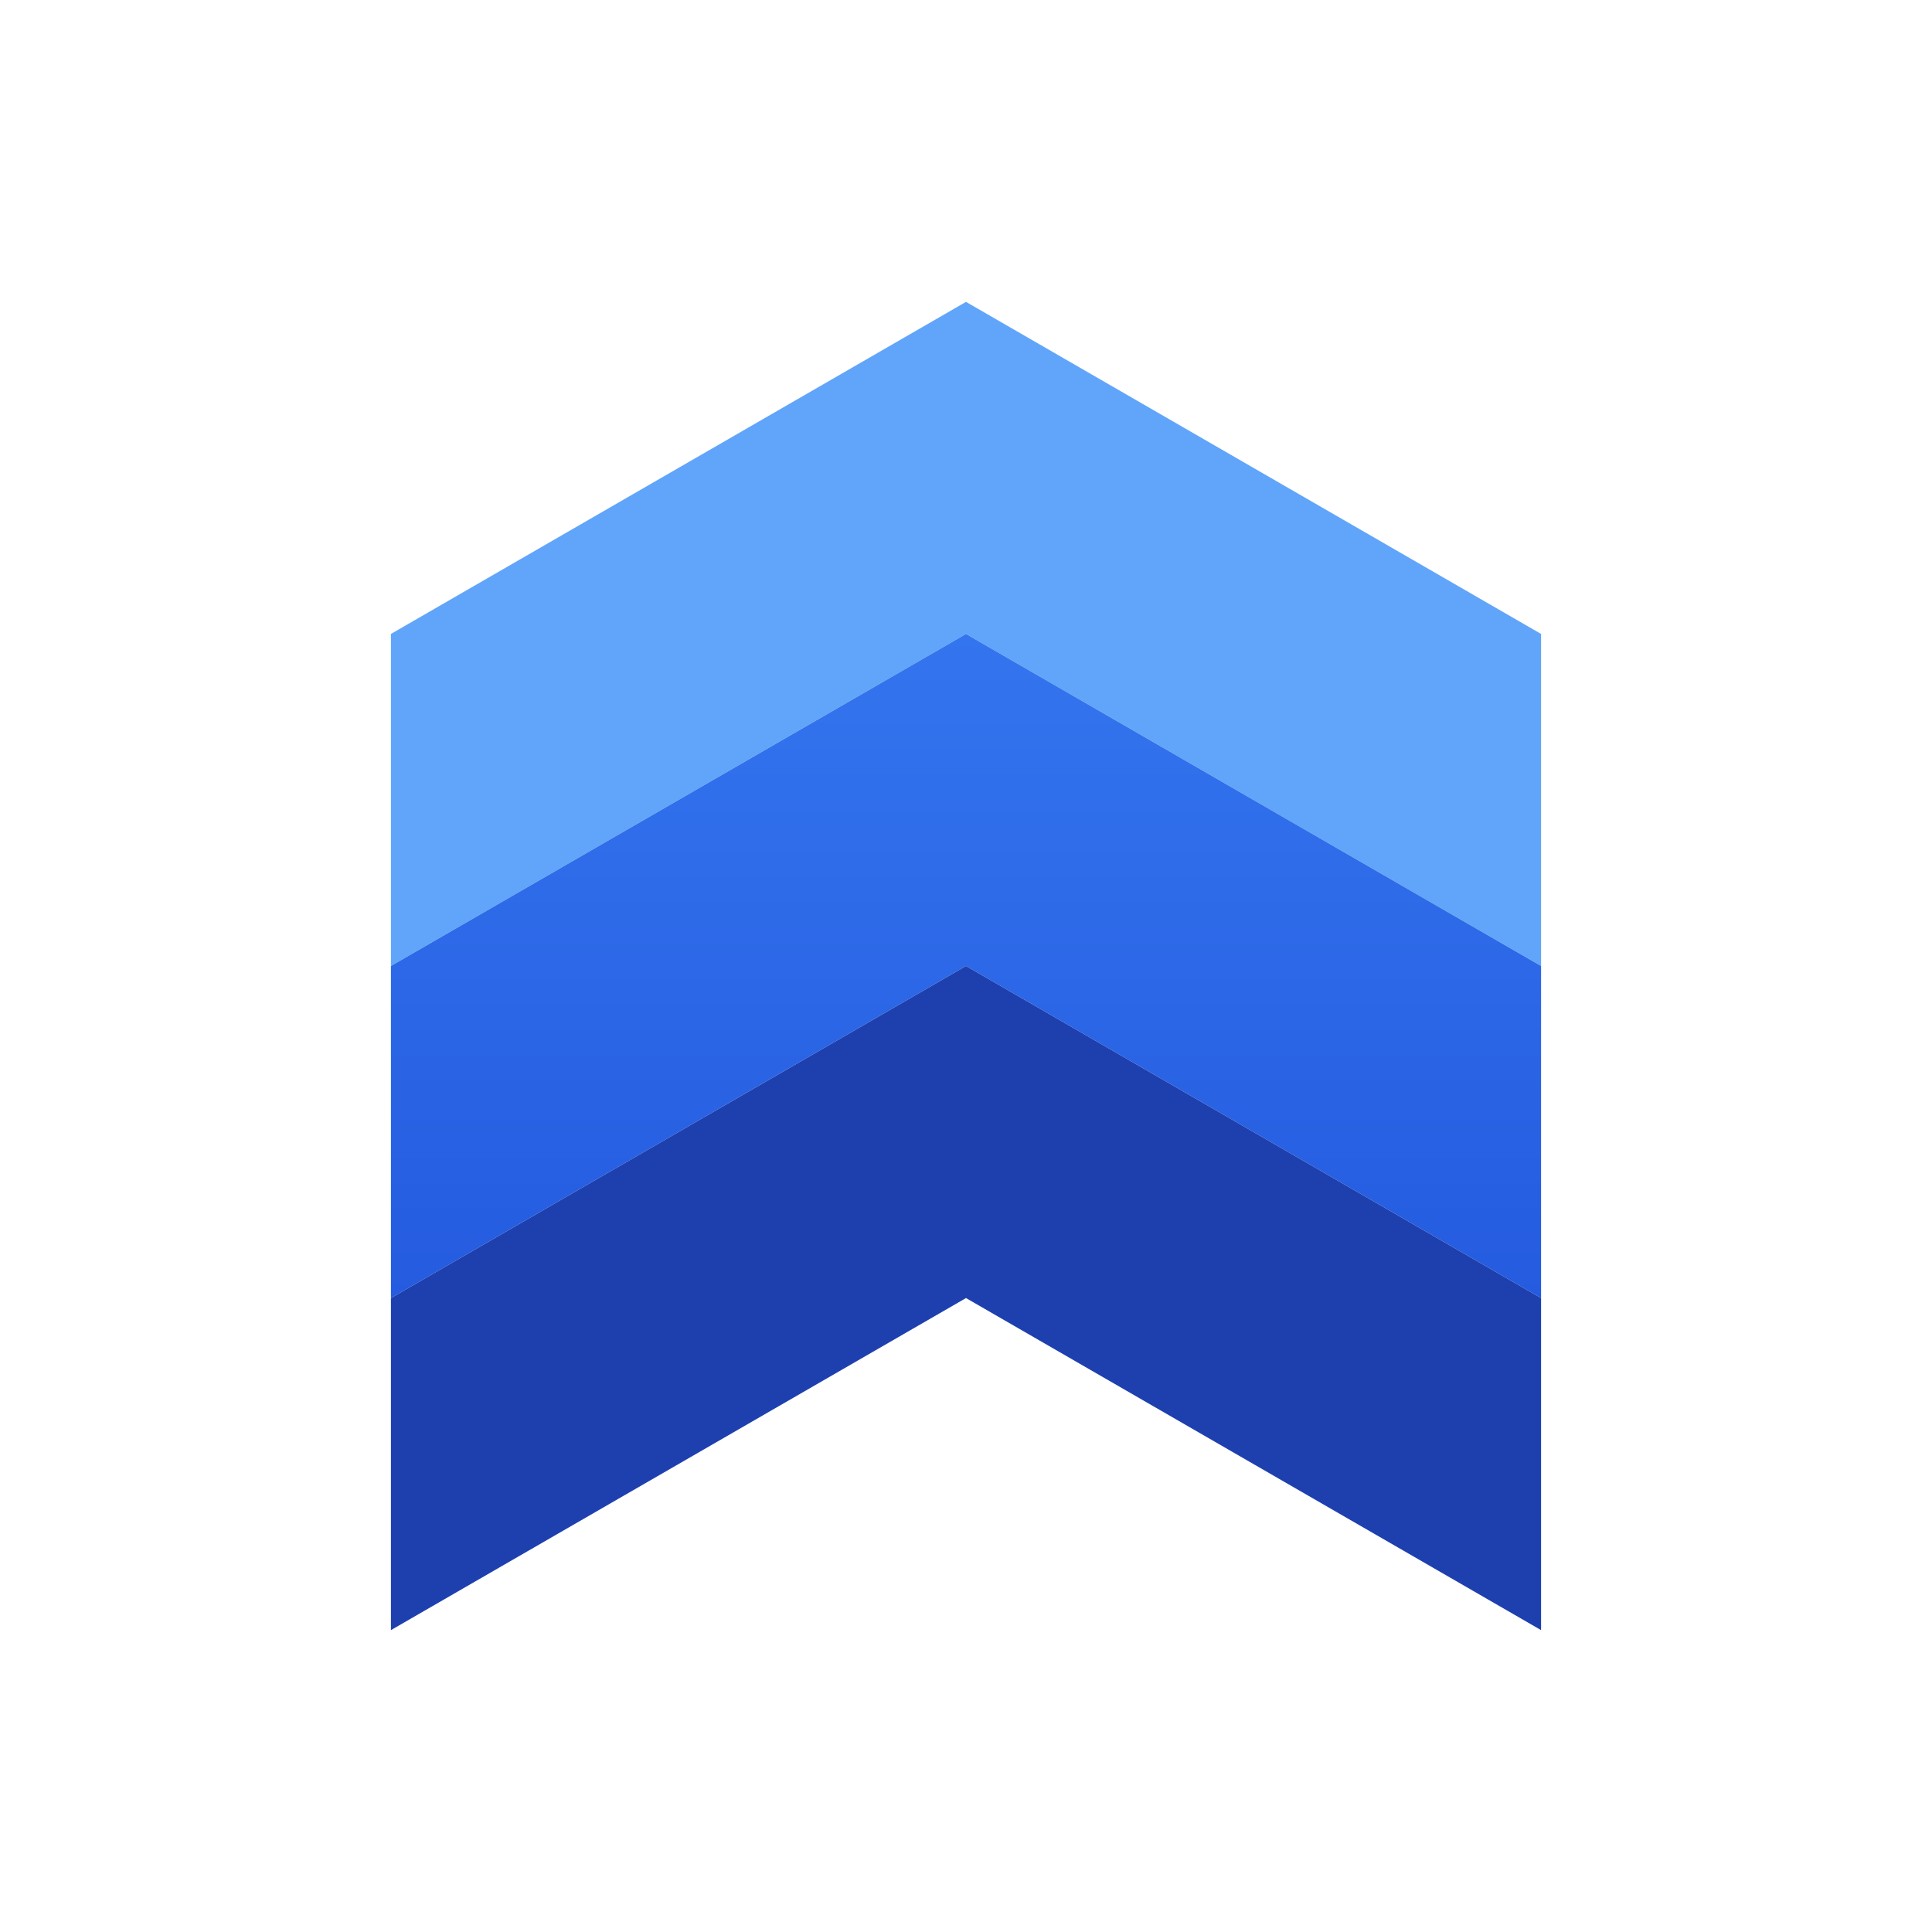
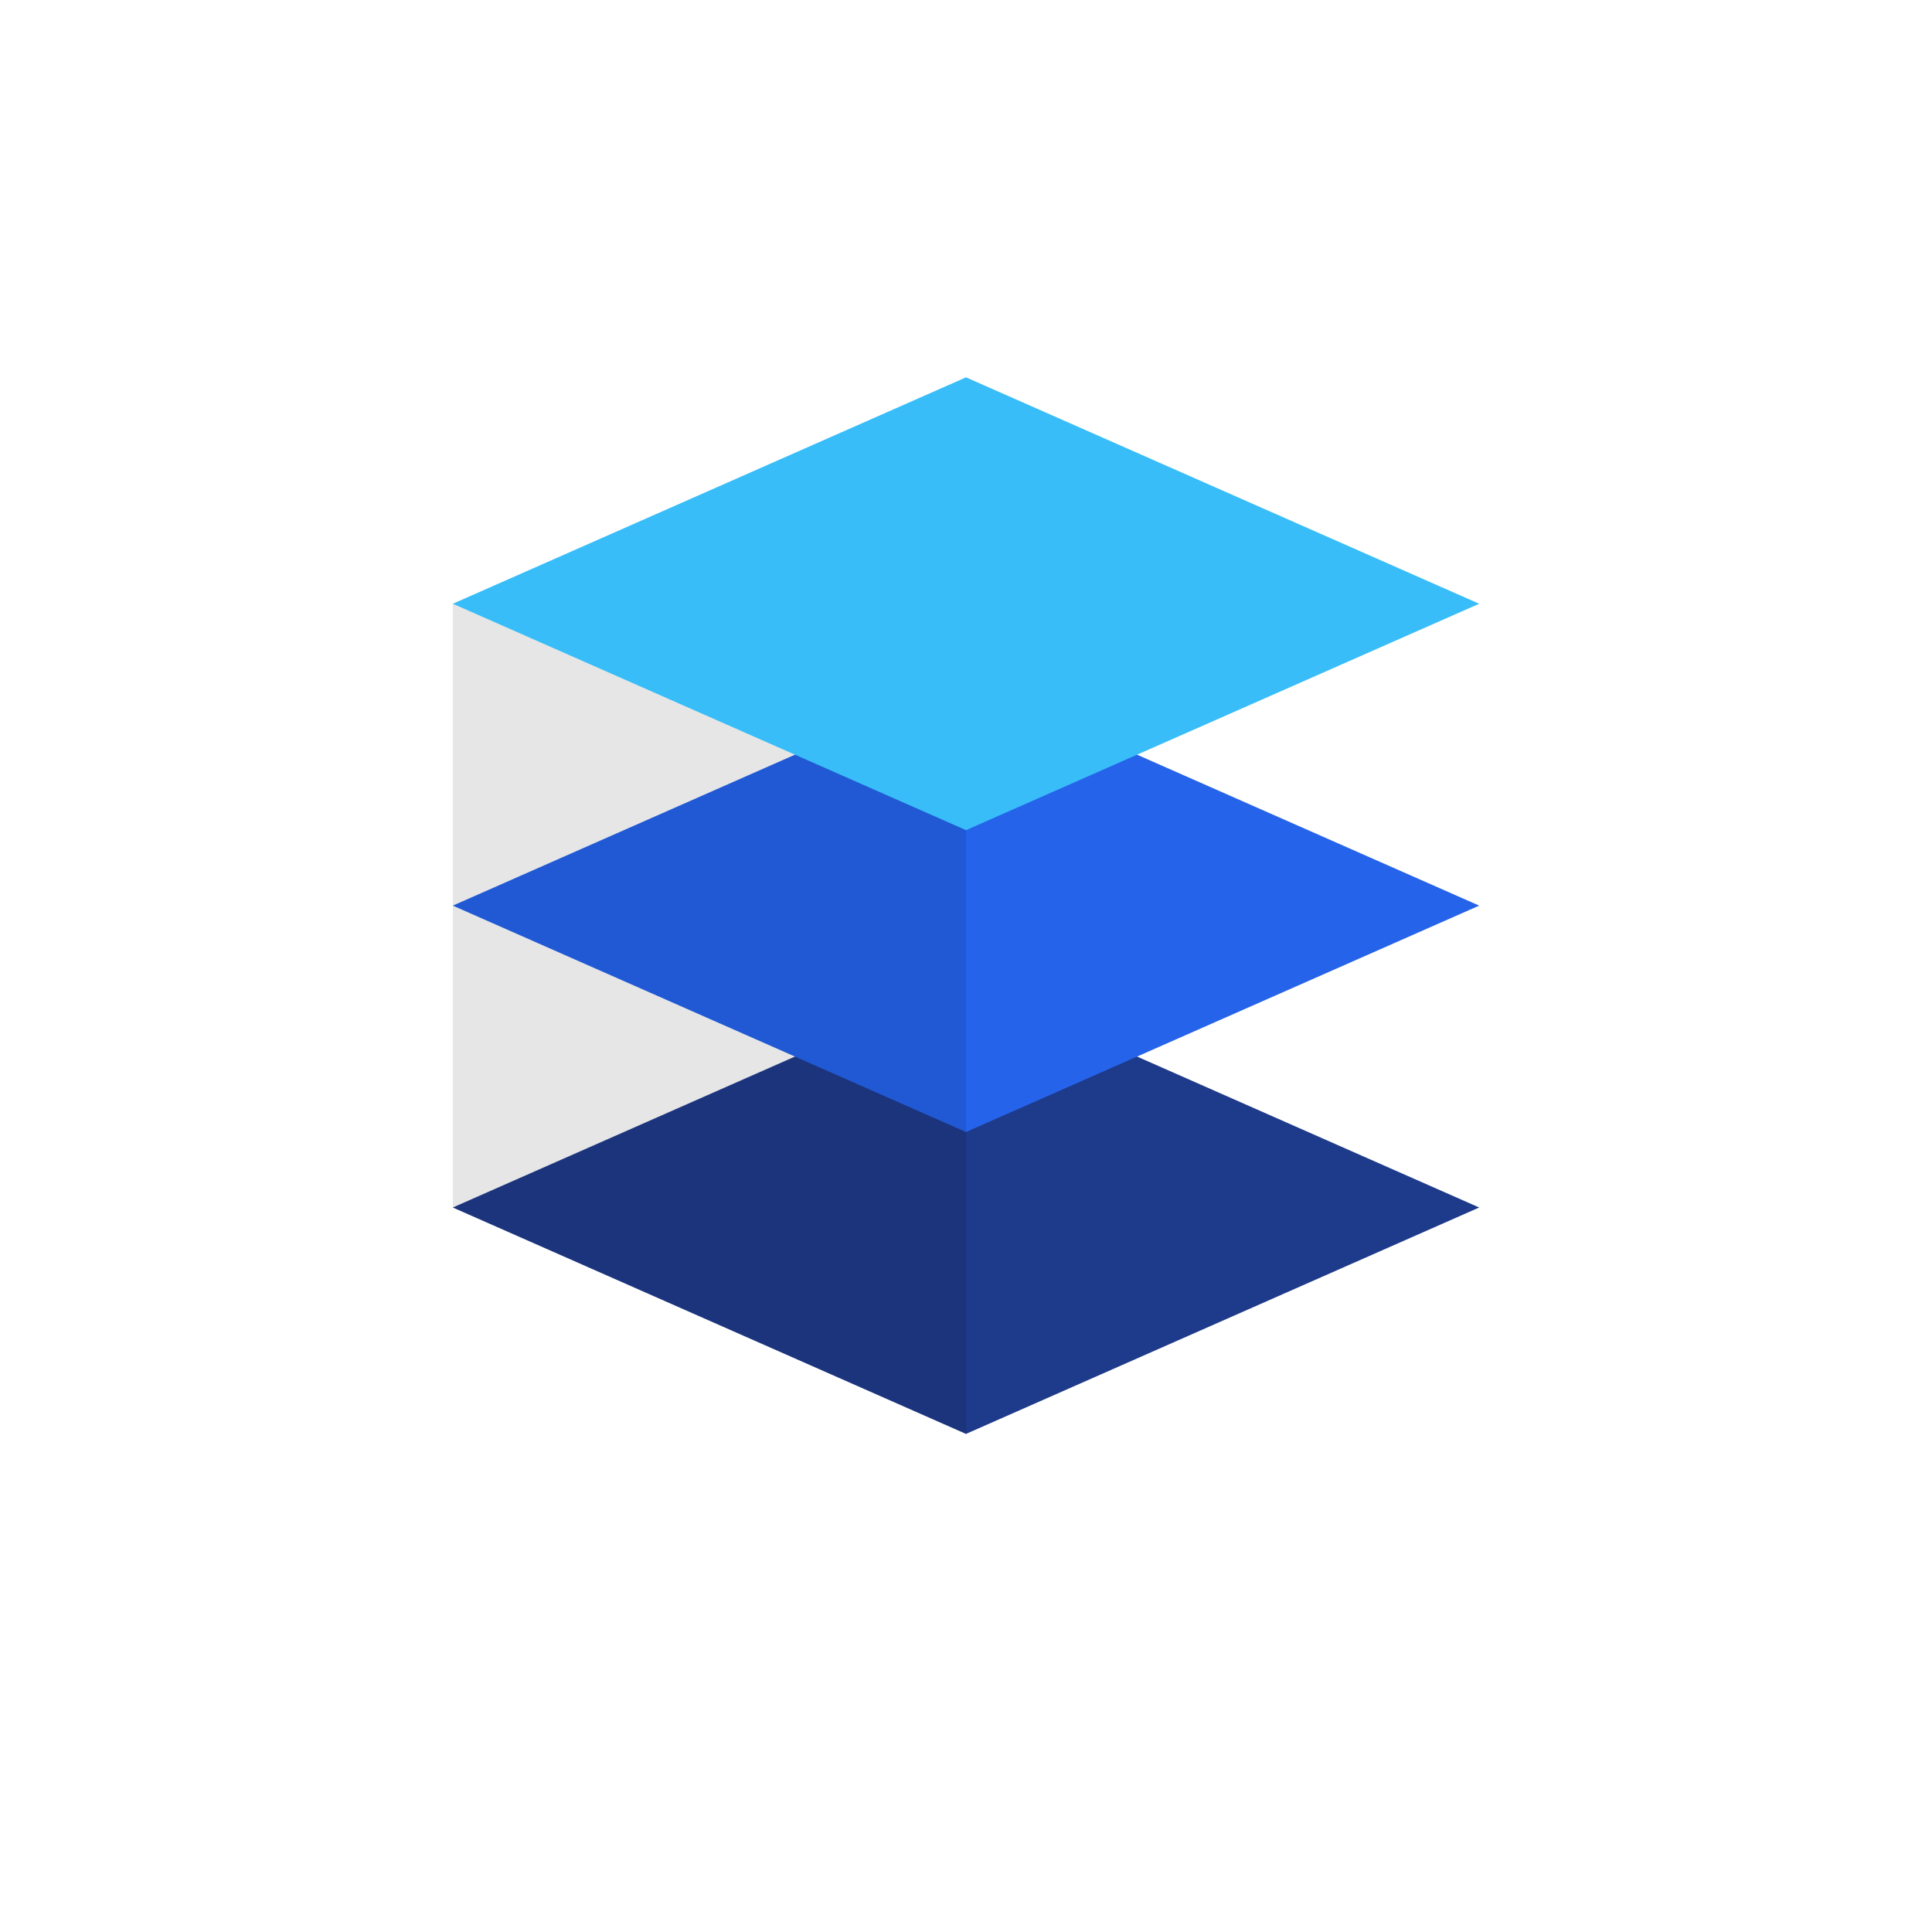
<svg xmlns="http://www.w3.org/2000/svg" width="128" height="128" viewBox="0 0 128 128" fill="none">
-   <defs>
-     <linearGradient id="phuyu_meta_grad" x1="64" y1="20" x2="64" y2="108" gradientUnits="userSpaceOnUse">
-       <stop stop-color="#3B82F6" />
-       <stop offset="1" stop-color="#1D4ED8" />
-     </linearGradient>
-   </defs>
-   <path d="M64 20L102.1 42V64L64 42L25.9 64V42L64 20Z" fill="#60A5FA" />
-   <path d="M64 42L102.1 64V86L64 64L25.9 86V64L64 42Z" fill="url(#phuyu_meta_grad)" />
-   <path d="M64 64L102.1 86V108L64 86L25.9 108V86L64 64Z" fill="#1E40AF" />
+   <path d="M30 80L64 95L98 80L64 65L30 80Z" fill="#1E3A8A" />
+   <path d="M30 60L64 75L98 60L64 45L30 60Z" fill="#2563EB" />
+   <path d="M30 40L64 55L98 40L64 25L30 40Z" fill="#38BDF8" />
+   <path d="M30 40V80L64 95V55L30 40Z" fill="black" fill-opacity="0.1" />
</svg>
